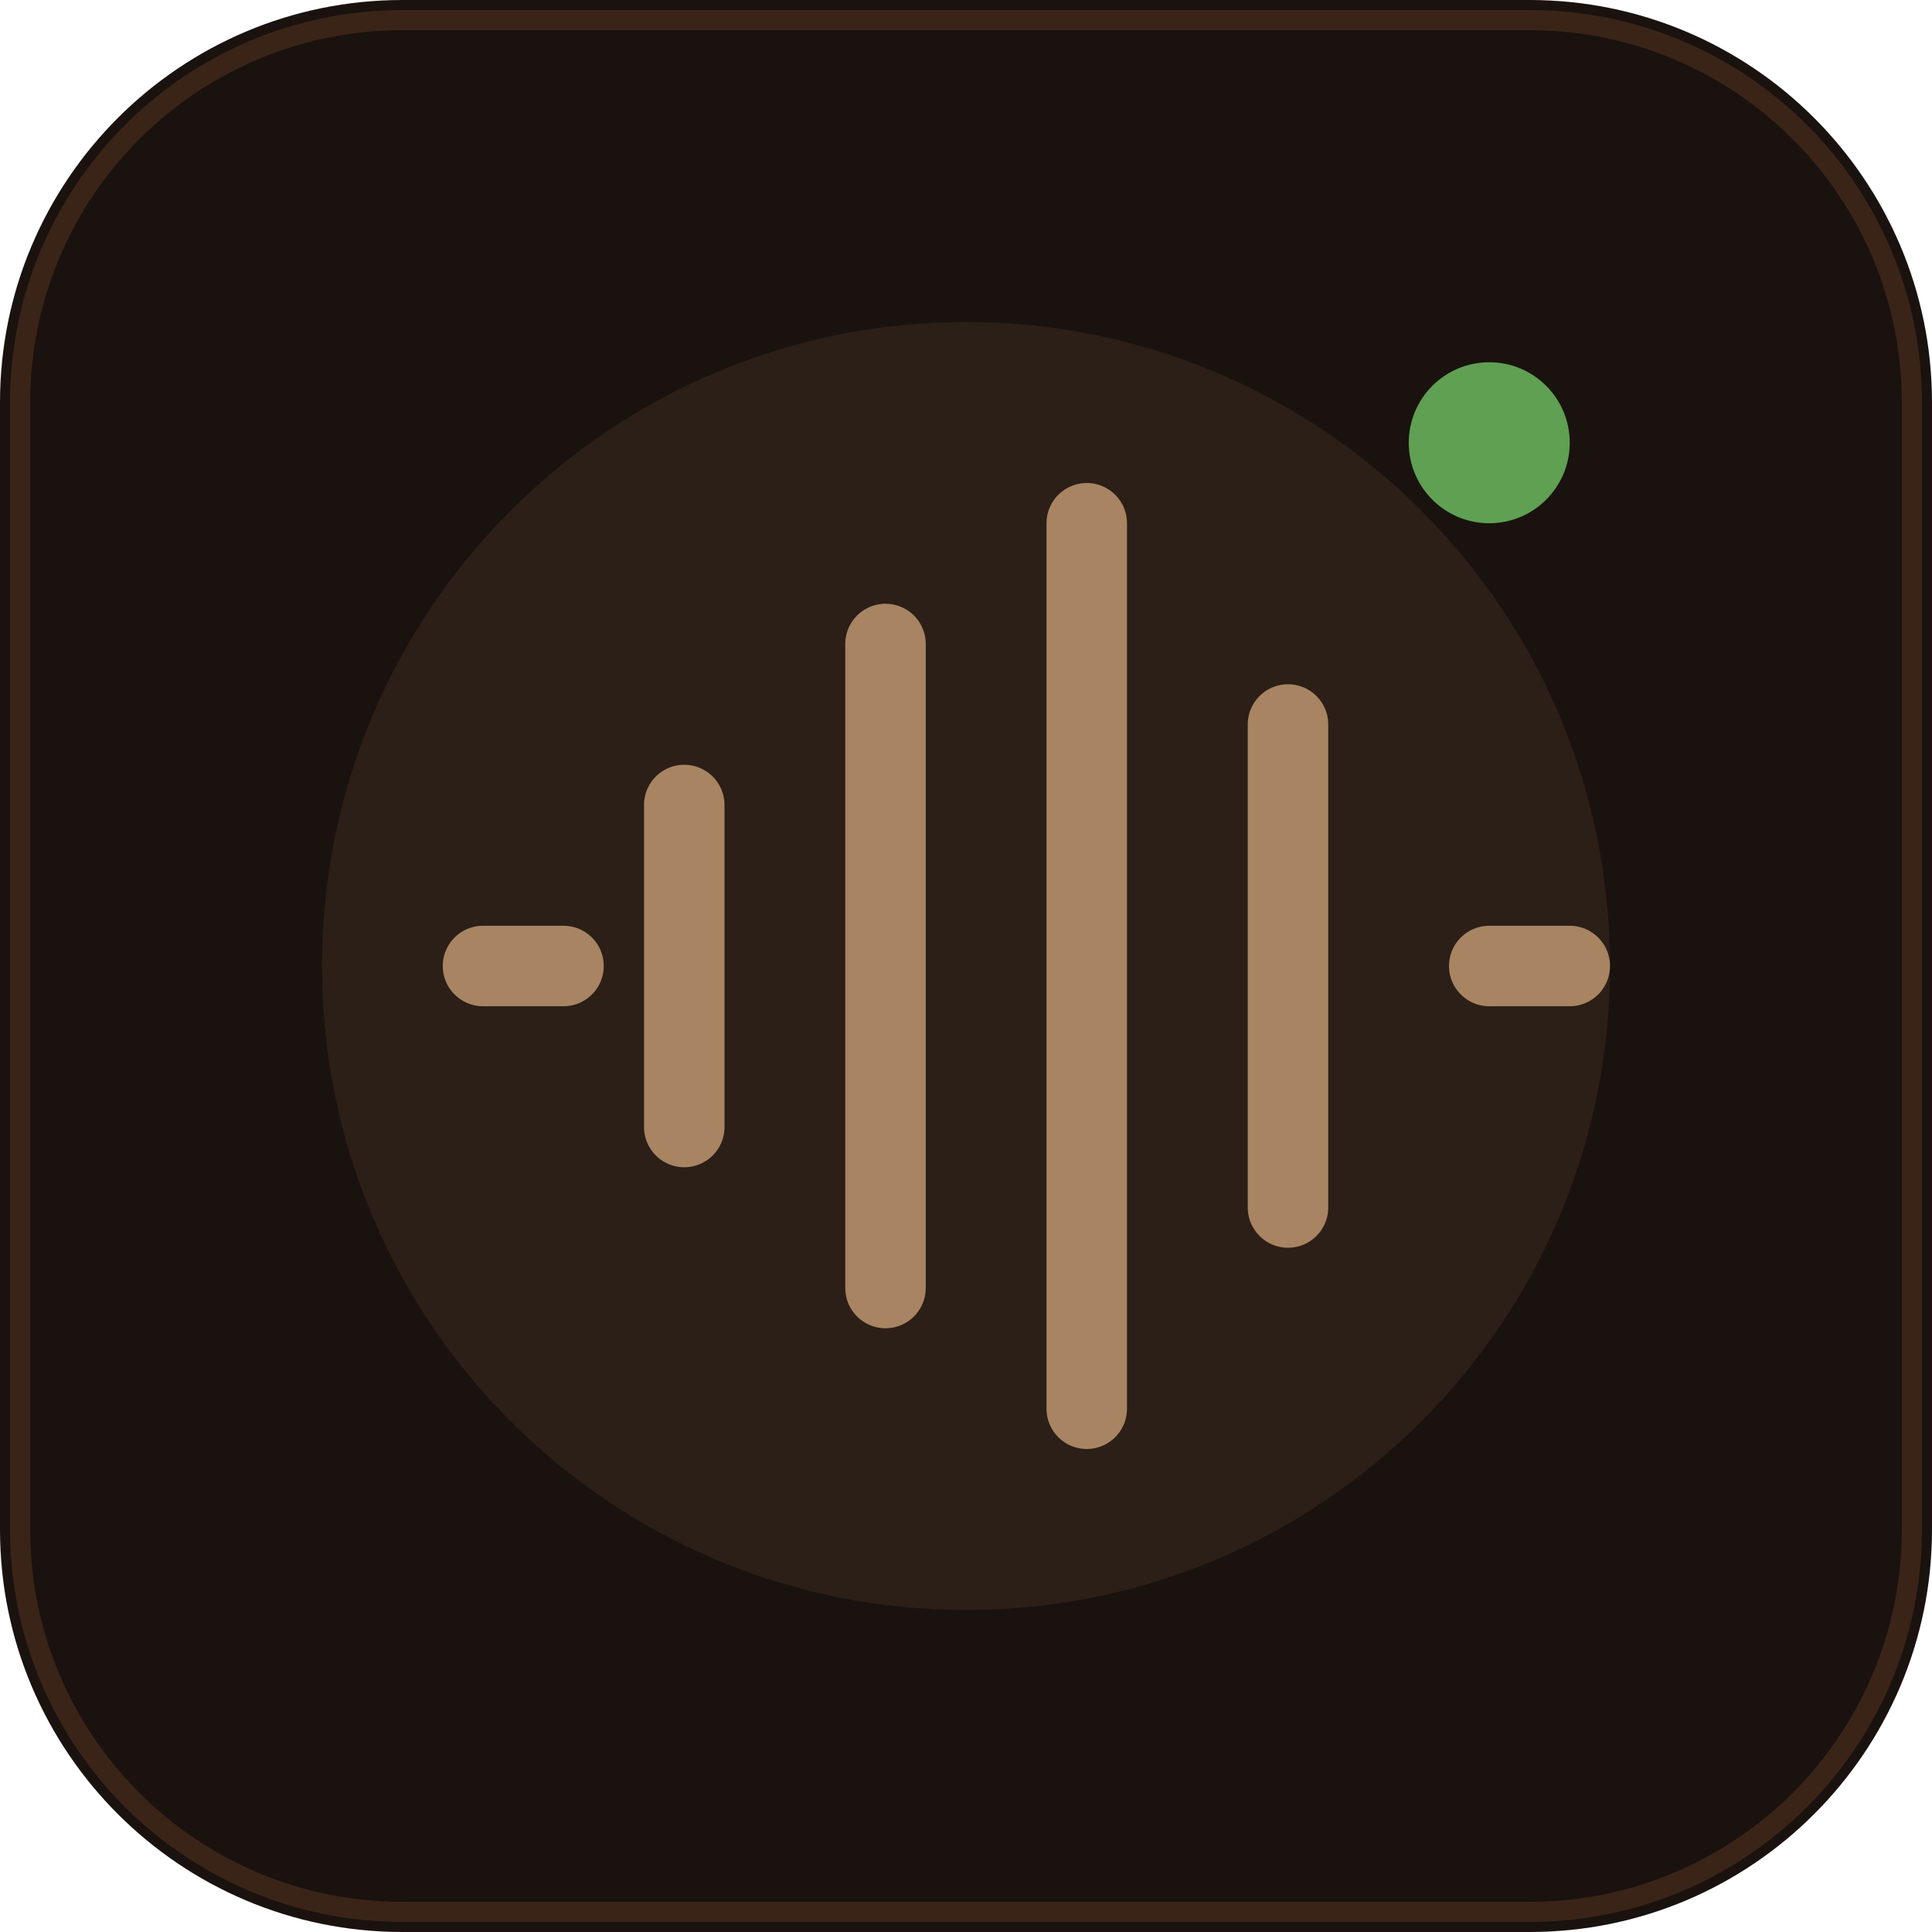
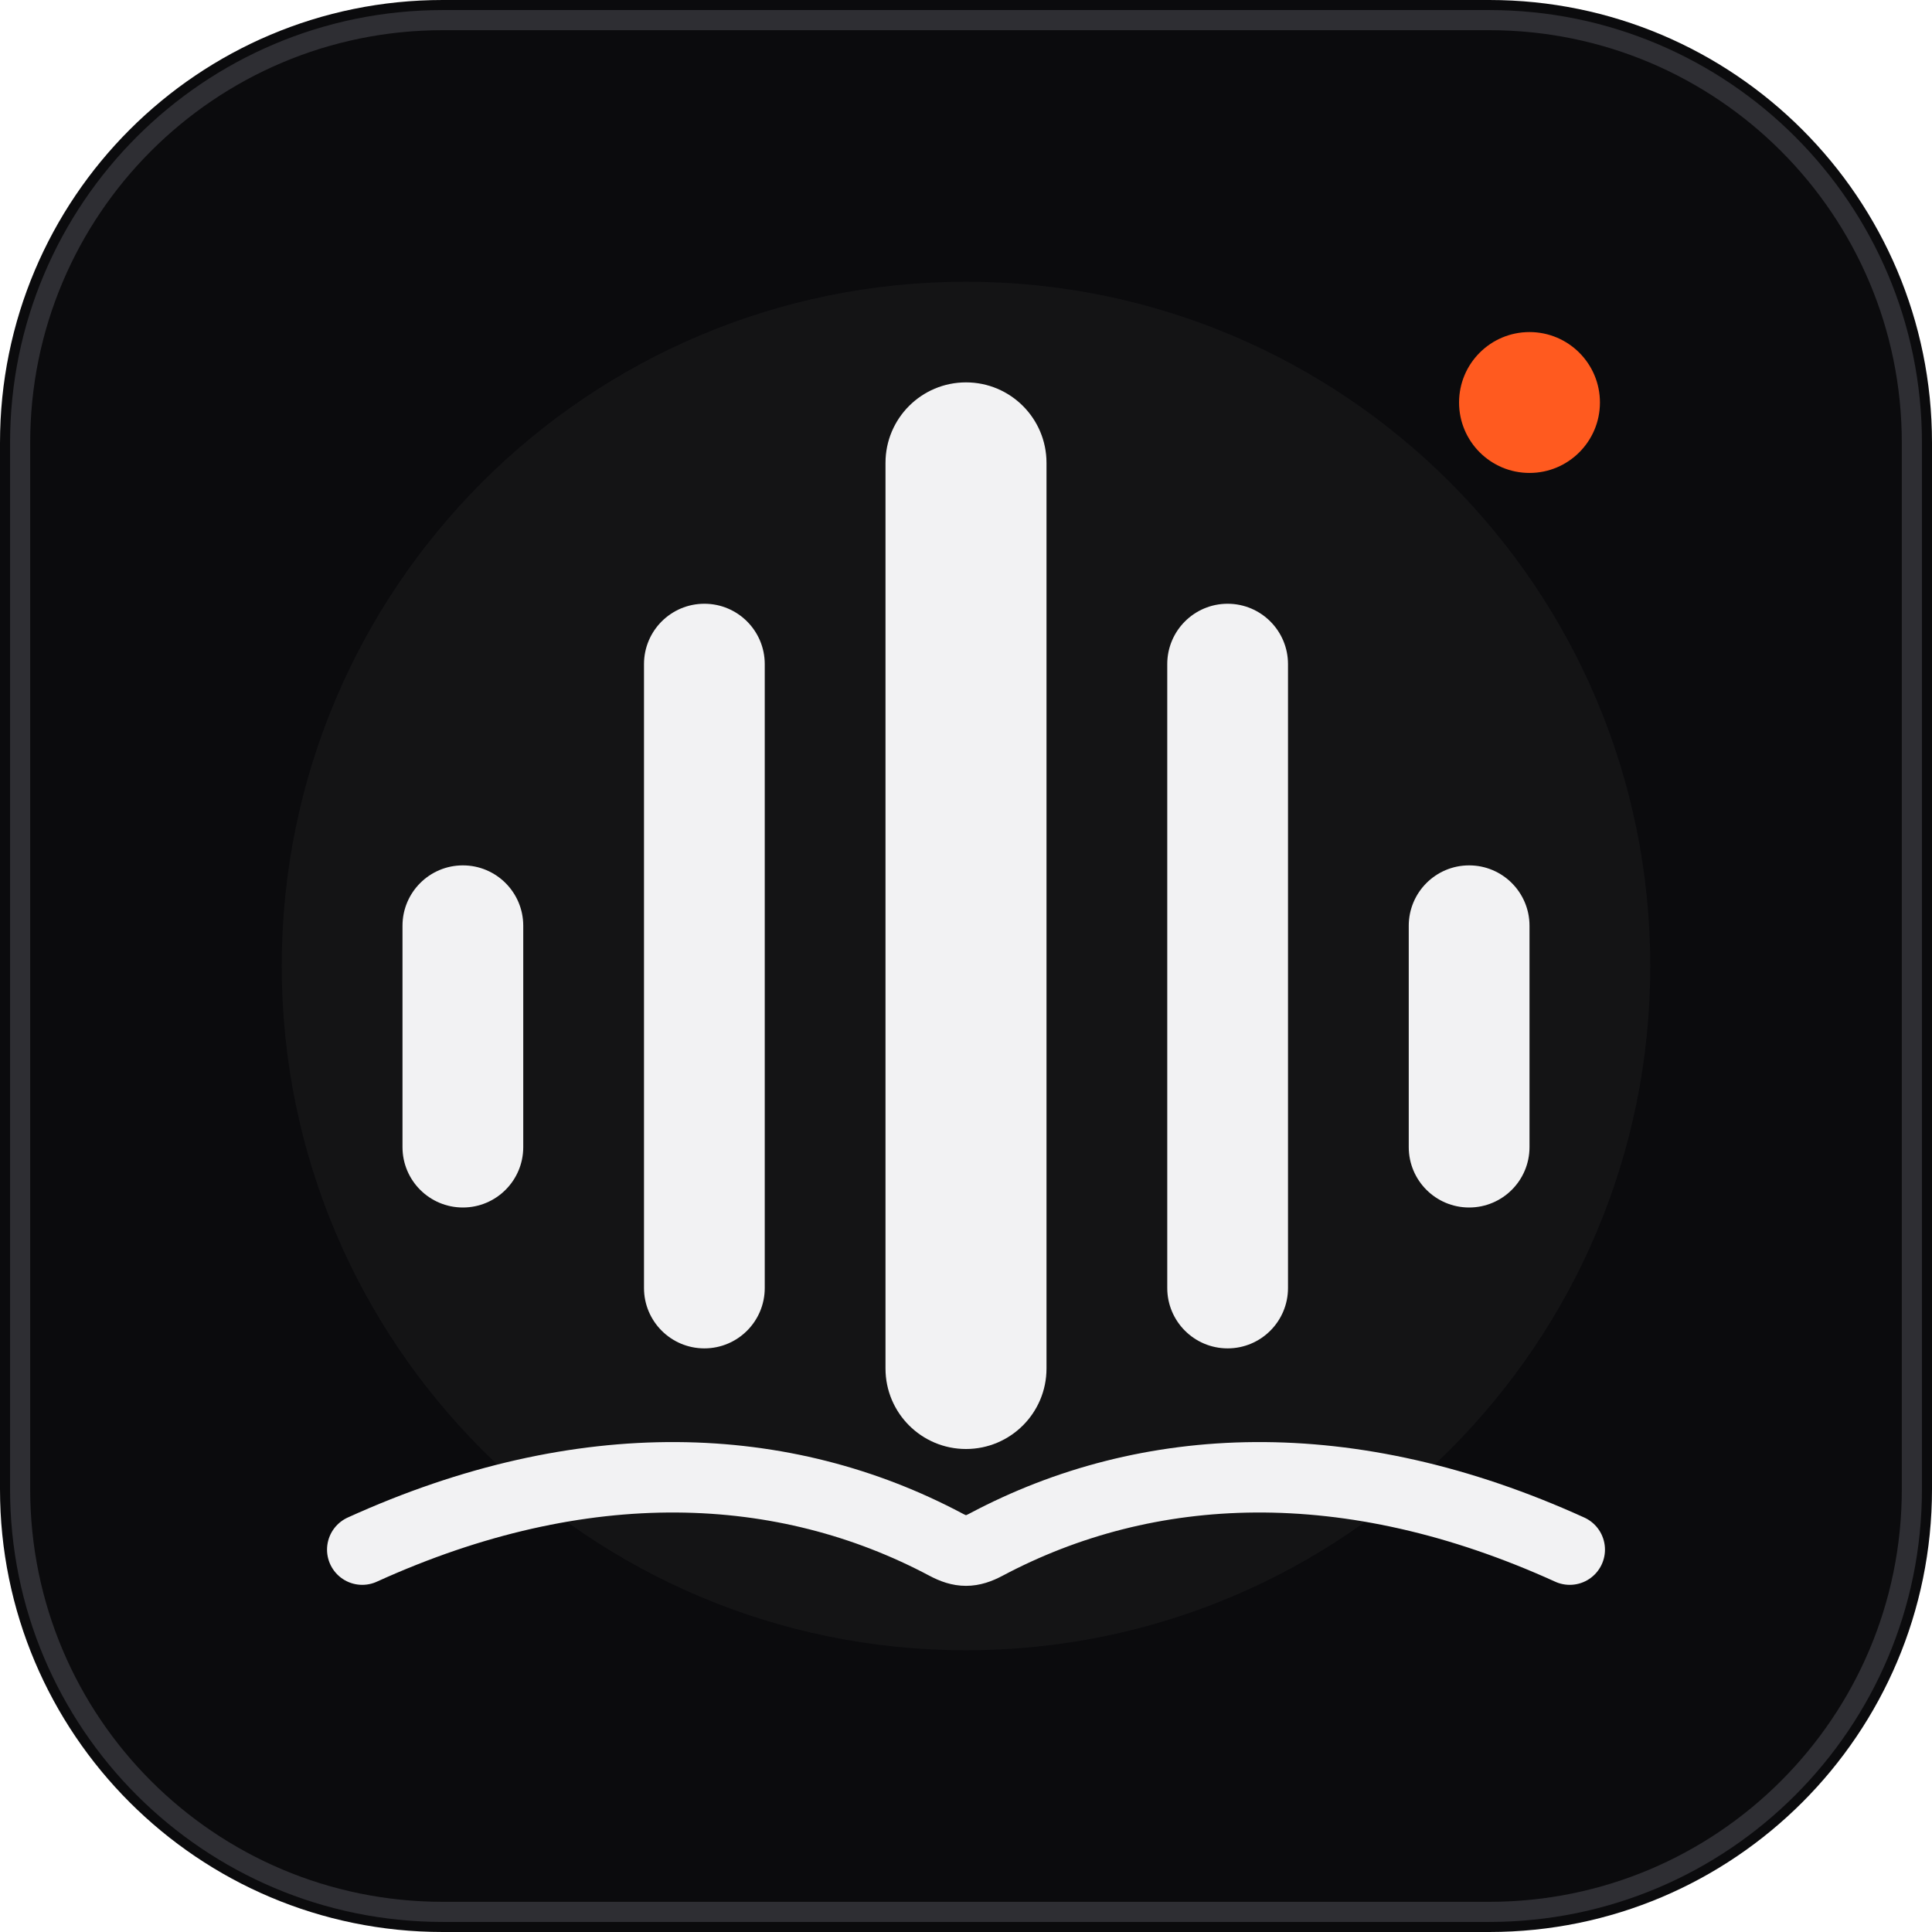
<svg xmlns="http://www.w3.org/2000/svg" viewBox="0 0 192 192" width="192" height="192">
-   <rect width="192" height="192" rx="40" fill="#1A120E" />
-   <rect x="2" y="2" width="188" height="188" rx="38" fill="none" stroke="#3A2418" stroke-width="2" />
-   <circle cx="96" cy="96" r="64" fill="#A88462" fill-opacity="0.12" />
-   <g fill="none" stroke="#A88462" stroke-width="8" stroke-linecap="round" stroke-linejoin="round">
-     <path d="M48 96h8" />
-     <path d="M68 80v32" />
-     <path d="M88 64v64" />
-     <path d="M108 52v88" />
-     <path d="M128 72v48" />
-     <path d="M148 96h8" />
+   <rect width="192" height="192" rx="44" fill="#0B0B0D" />
+   <rect x="2" y="2" width="188" height="188" rx="42" fill="none" stroke="#2E2E33" stroke-width="2" />
+   <circle cx="96" cy="96" r="68" fill="#F2F2F3" fill-opacity="0.04" />
+   <g fill="#F2F2F3">
+     <rect x="40" y="86" width="12" height="34" rx="6" />
+     <rect x="64" y="60" width="12" height="74" rx="6" />
+     <rect x="88" y="38" width="16" height="106" rx="8" />
+     <rect x="116" y="60" width="12" height="74" rx="6" />
+     <rect x="140" y="86" width="12" height="34" rx="6" />
  </g>
-   <circle cx="148" cy="44" r="8" fill="#5FA052" />
+   <path d="M36 154C58 144 78 145 94 153.5C95.5 154.3 96.5 154.3 98 153.5C114 145 134 144 156 154" fill="none" stroke="#F2F2F3" stroke-width="7" stroke-linecap="round" />
+   <circle cx="152" cy="40" r="7" fill="#FF5A1F" />
</svg>
